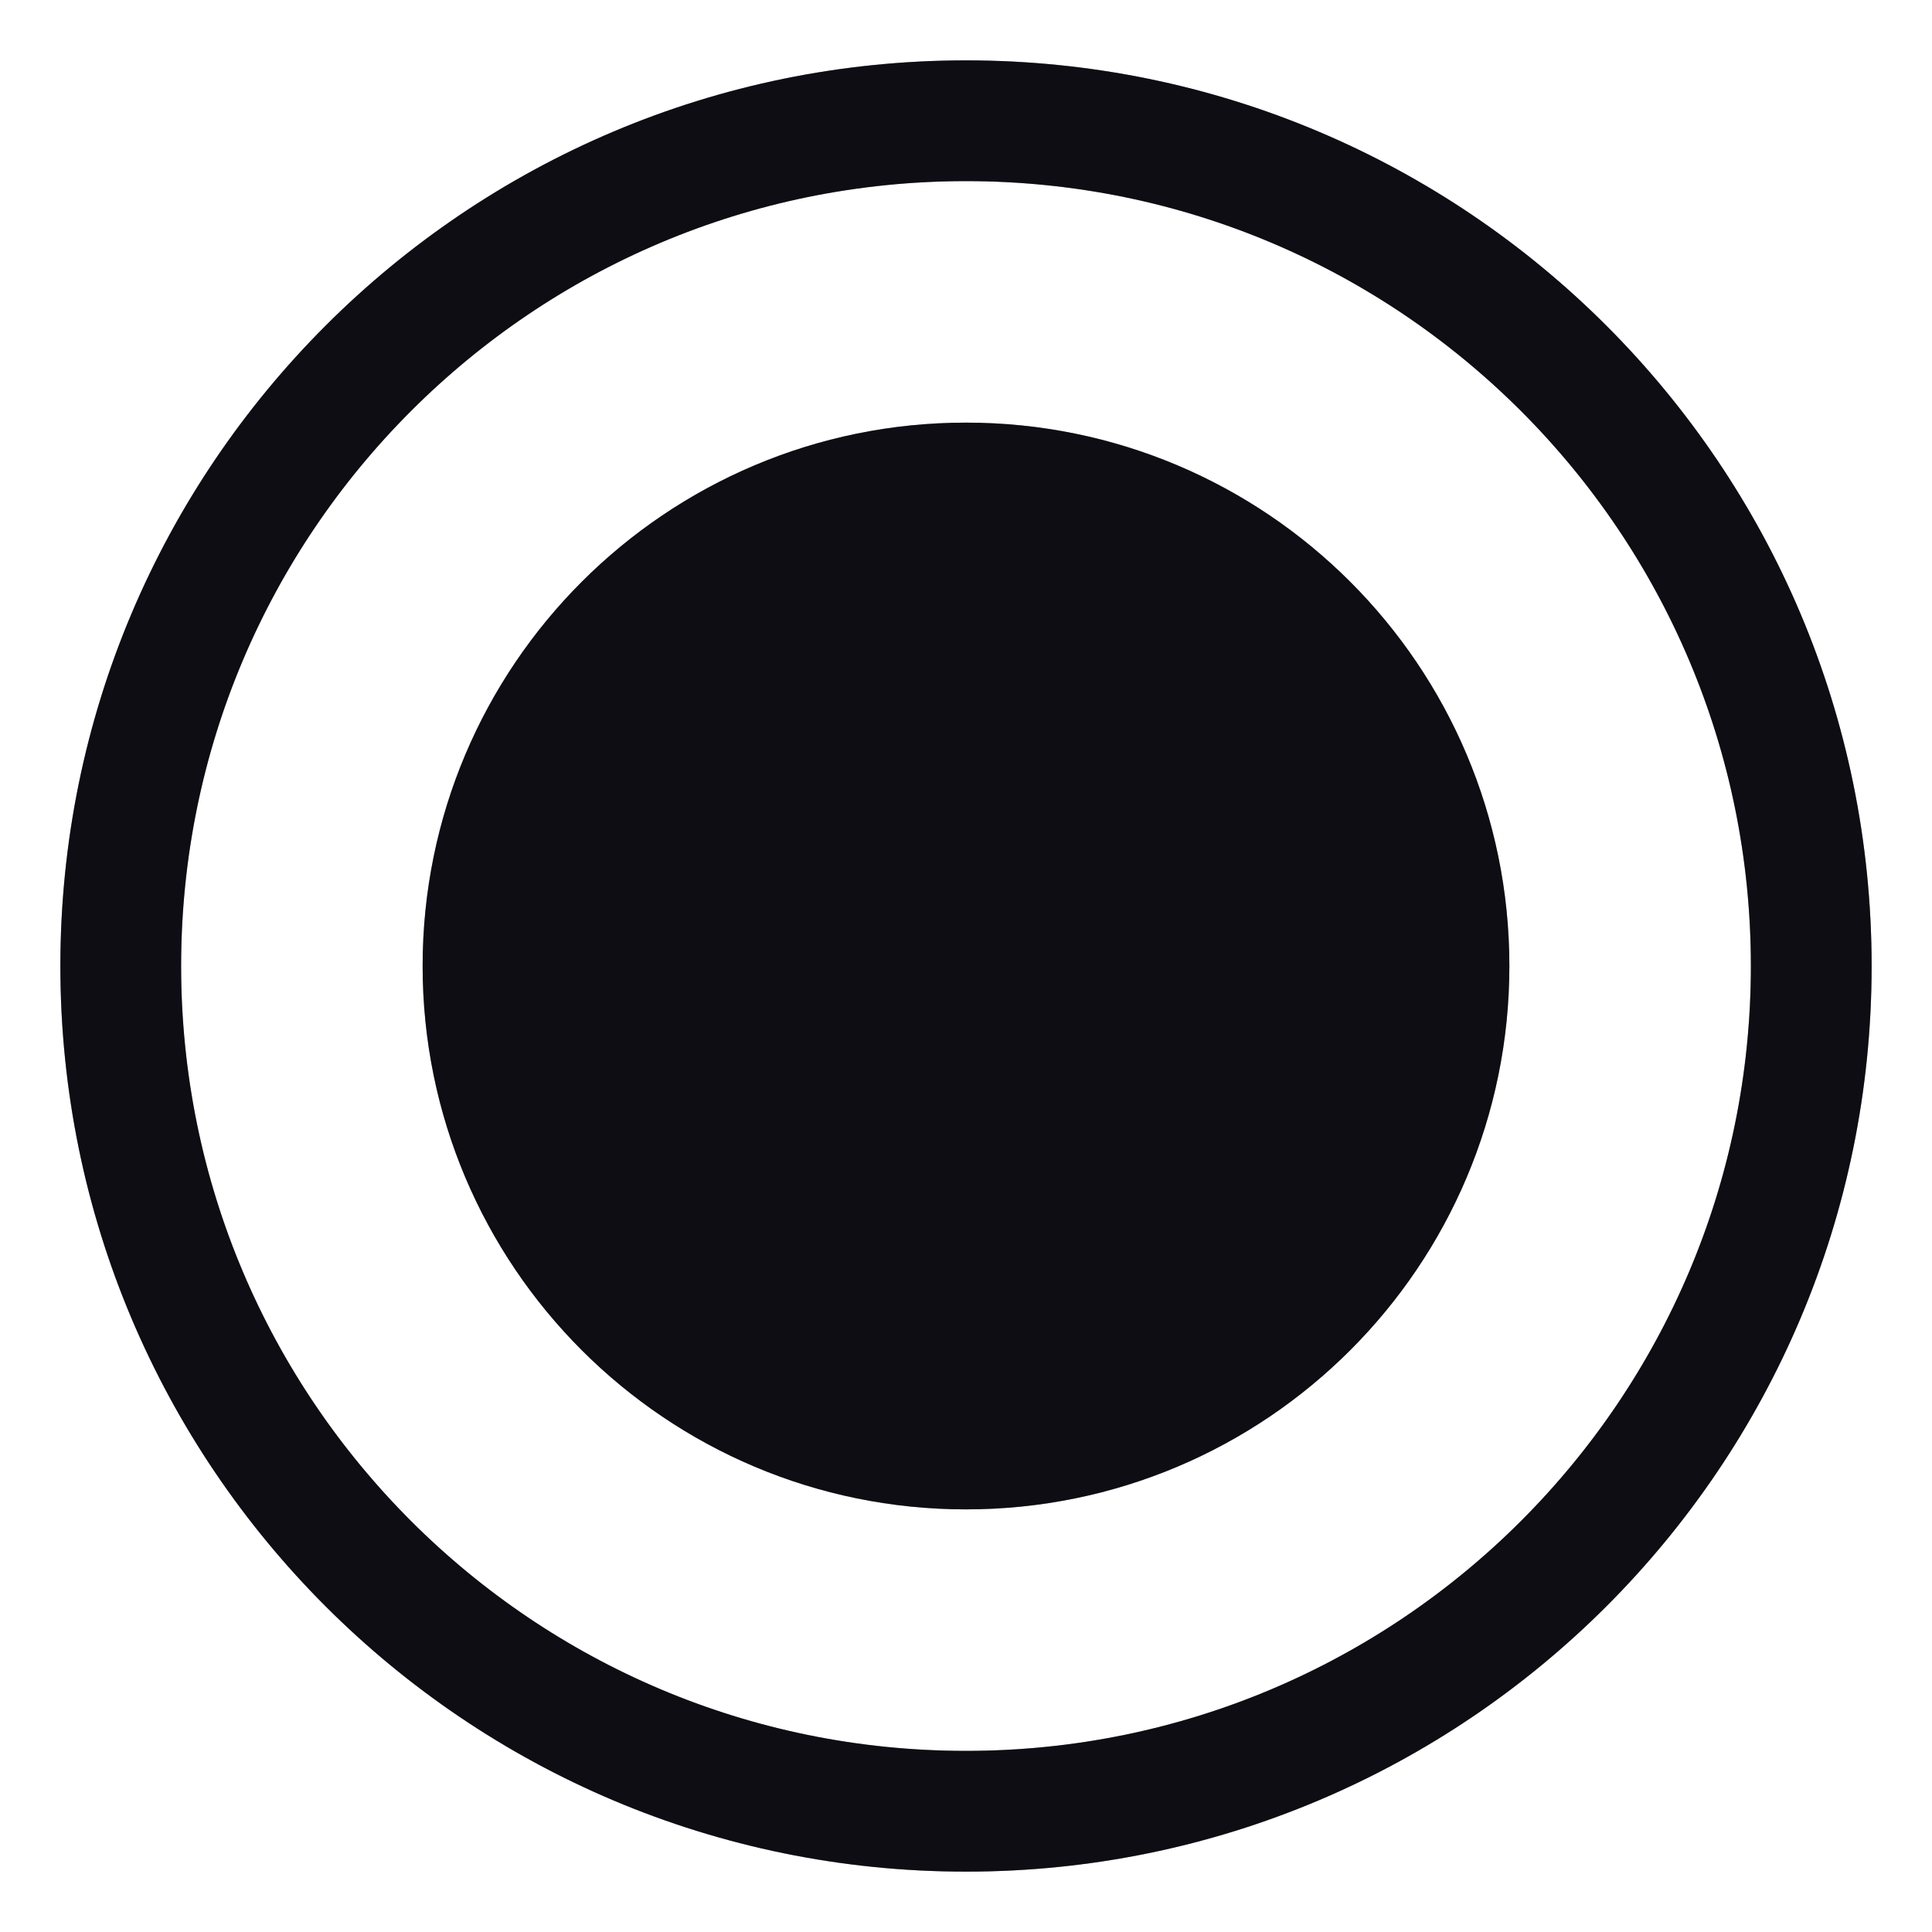
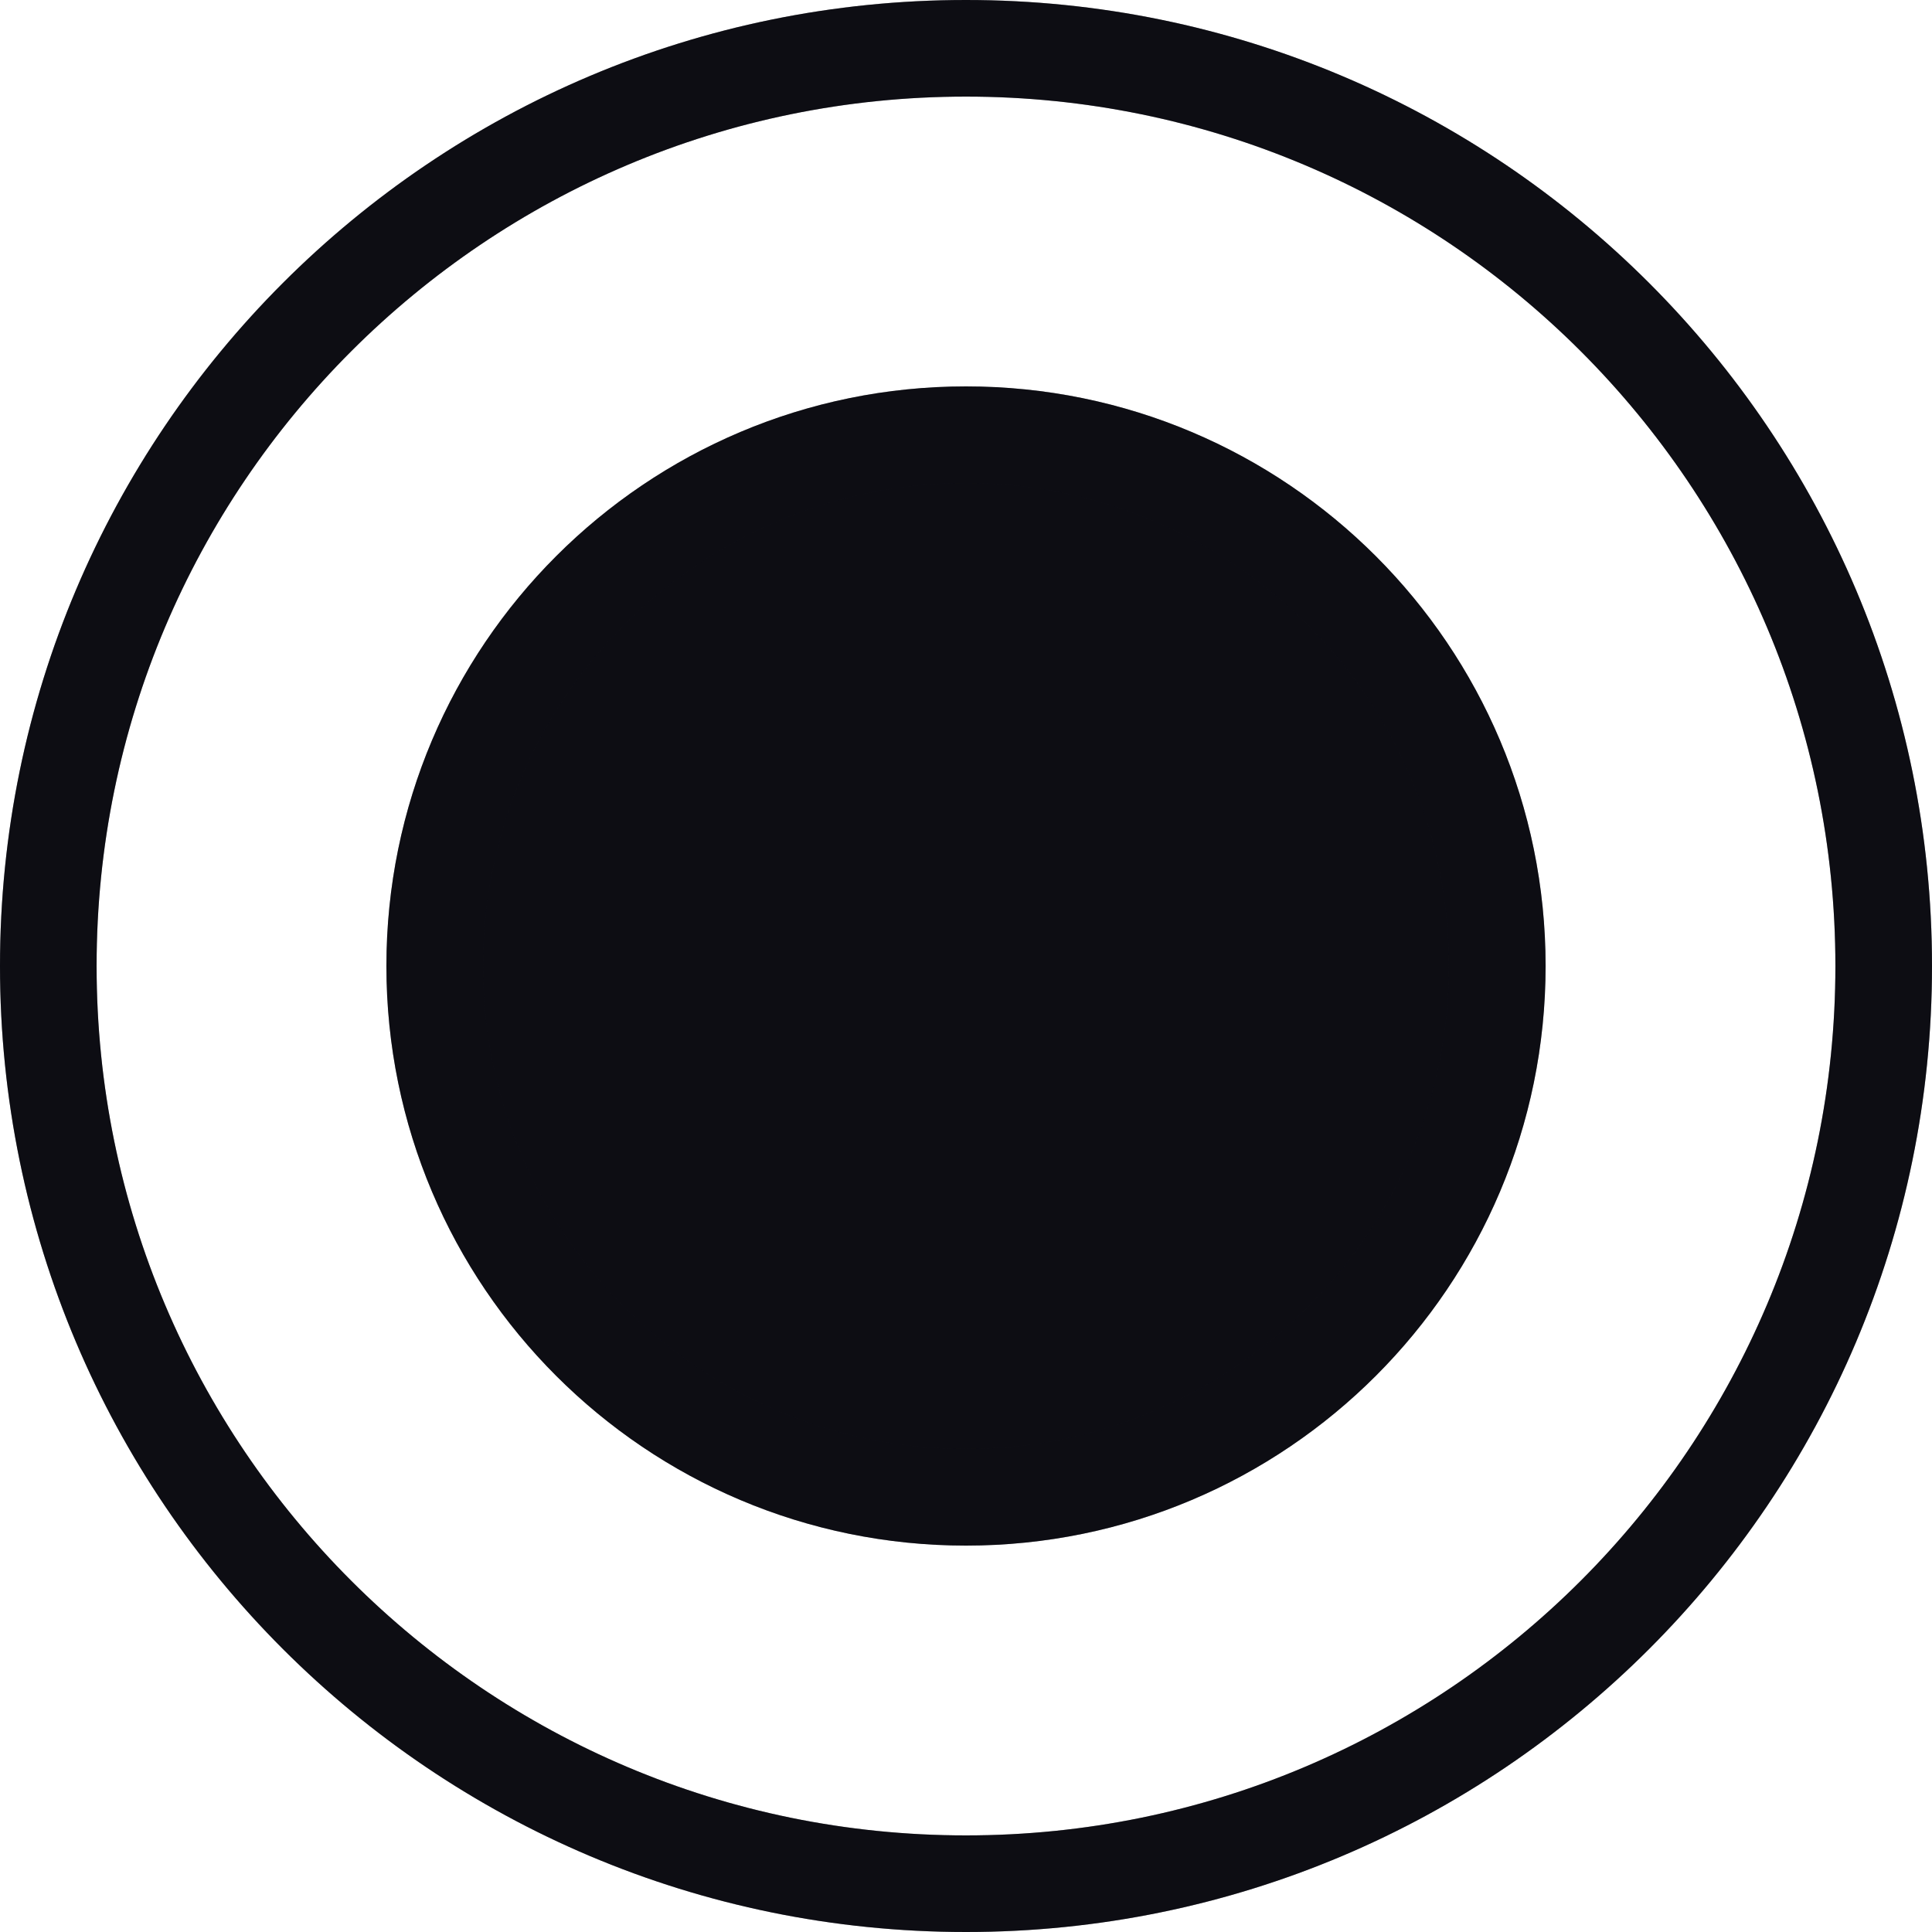
- <svg xmlns="http://www.w3.org/2000/svg" width="16" height="16" viewBox="0 0 16 16" fill="none">
-   <circle cx="8" cy="8" r="7" stroke="#14141E" />
-   <circle cx="8" cy="8" r="7" stroke="black" stroke-opacity="0.2" />
-   <circle cx="8" cy="8" r="7" stroke="black" stroke-opacity="0.2" />
-   <circle cx="8" cy="8" r="4" fill="#14141E" />
-   <circle cx="8" cy="8" r="4" fill="black" fill-opacity="0.2" />
-   <circle cx="8" cy="8" r="4" fill="black" fill-opacity="0.2" />
-   <circle cx="8" cy="8" r="4" stroke="#14141E" />
-   <circle cx="8" cy="8" r="4" stroke="black" stroke-opacity="0.2" />
-   <circle cx="8" cy="8" r="4" stroke="black" stroke-opacity="0.2" />
+ <svg xmlns="http://www.w3.org/2000/svg" width="20" height="20" viewBox="0 0 20 20" fill="none">
+   <circle cx="10" cy="10" r="9.5" stroke="#14141E" />
+   <circle cx="10" cy="10" r="9.5" stroke="black" stroke-opacity="0.2" />
+   <circle cx="10" cy="10" r="9.5" stroke="black" stroke-opacity="0.2" />
+   <circle cx="10" cy="10" r="5.5" fill="#14141E" />
+   <circle cx="10" cy="10" r="5.5" fill="black" fill-opacity="0.2" />
+   <circle cx="10" cy="10" r="5.5" fill="black" fill-opacity="0.2" />
+   <circle cx="10" cy="10" r="5.5" stroke="#14141E" />
+   <circle cx="10" cy="10" r="5.5" stroke="black" stroke-opacity="0.2" />
+   <circle cx="10" cy="10" r="5.5" stroke="black" stroke-opacity="0.2" />
</svg>
